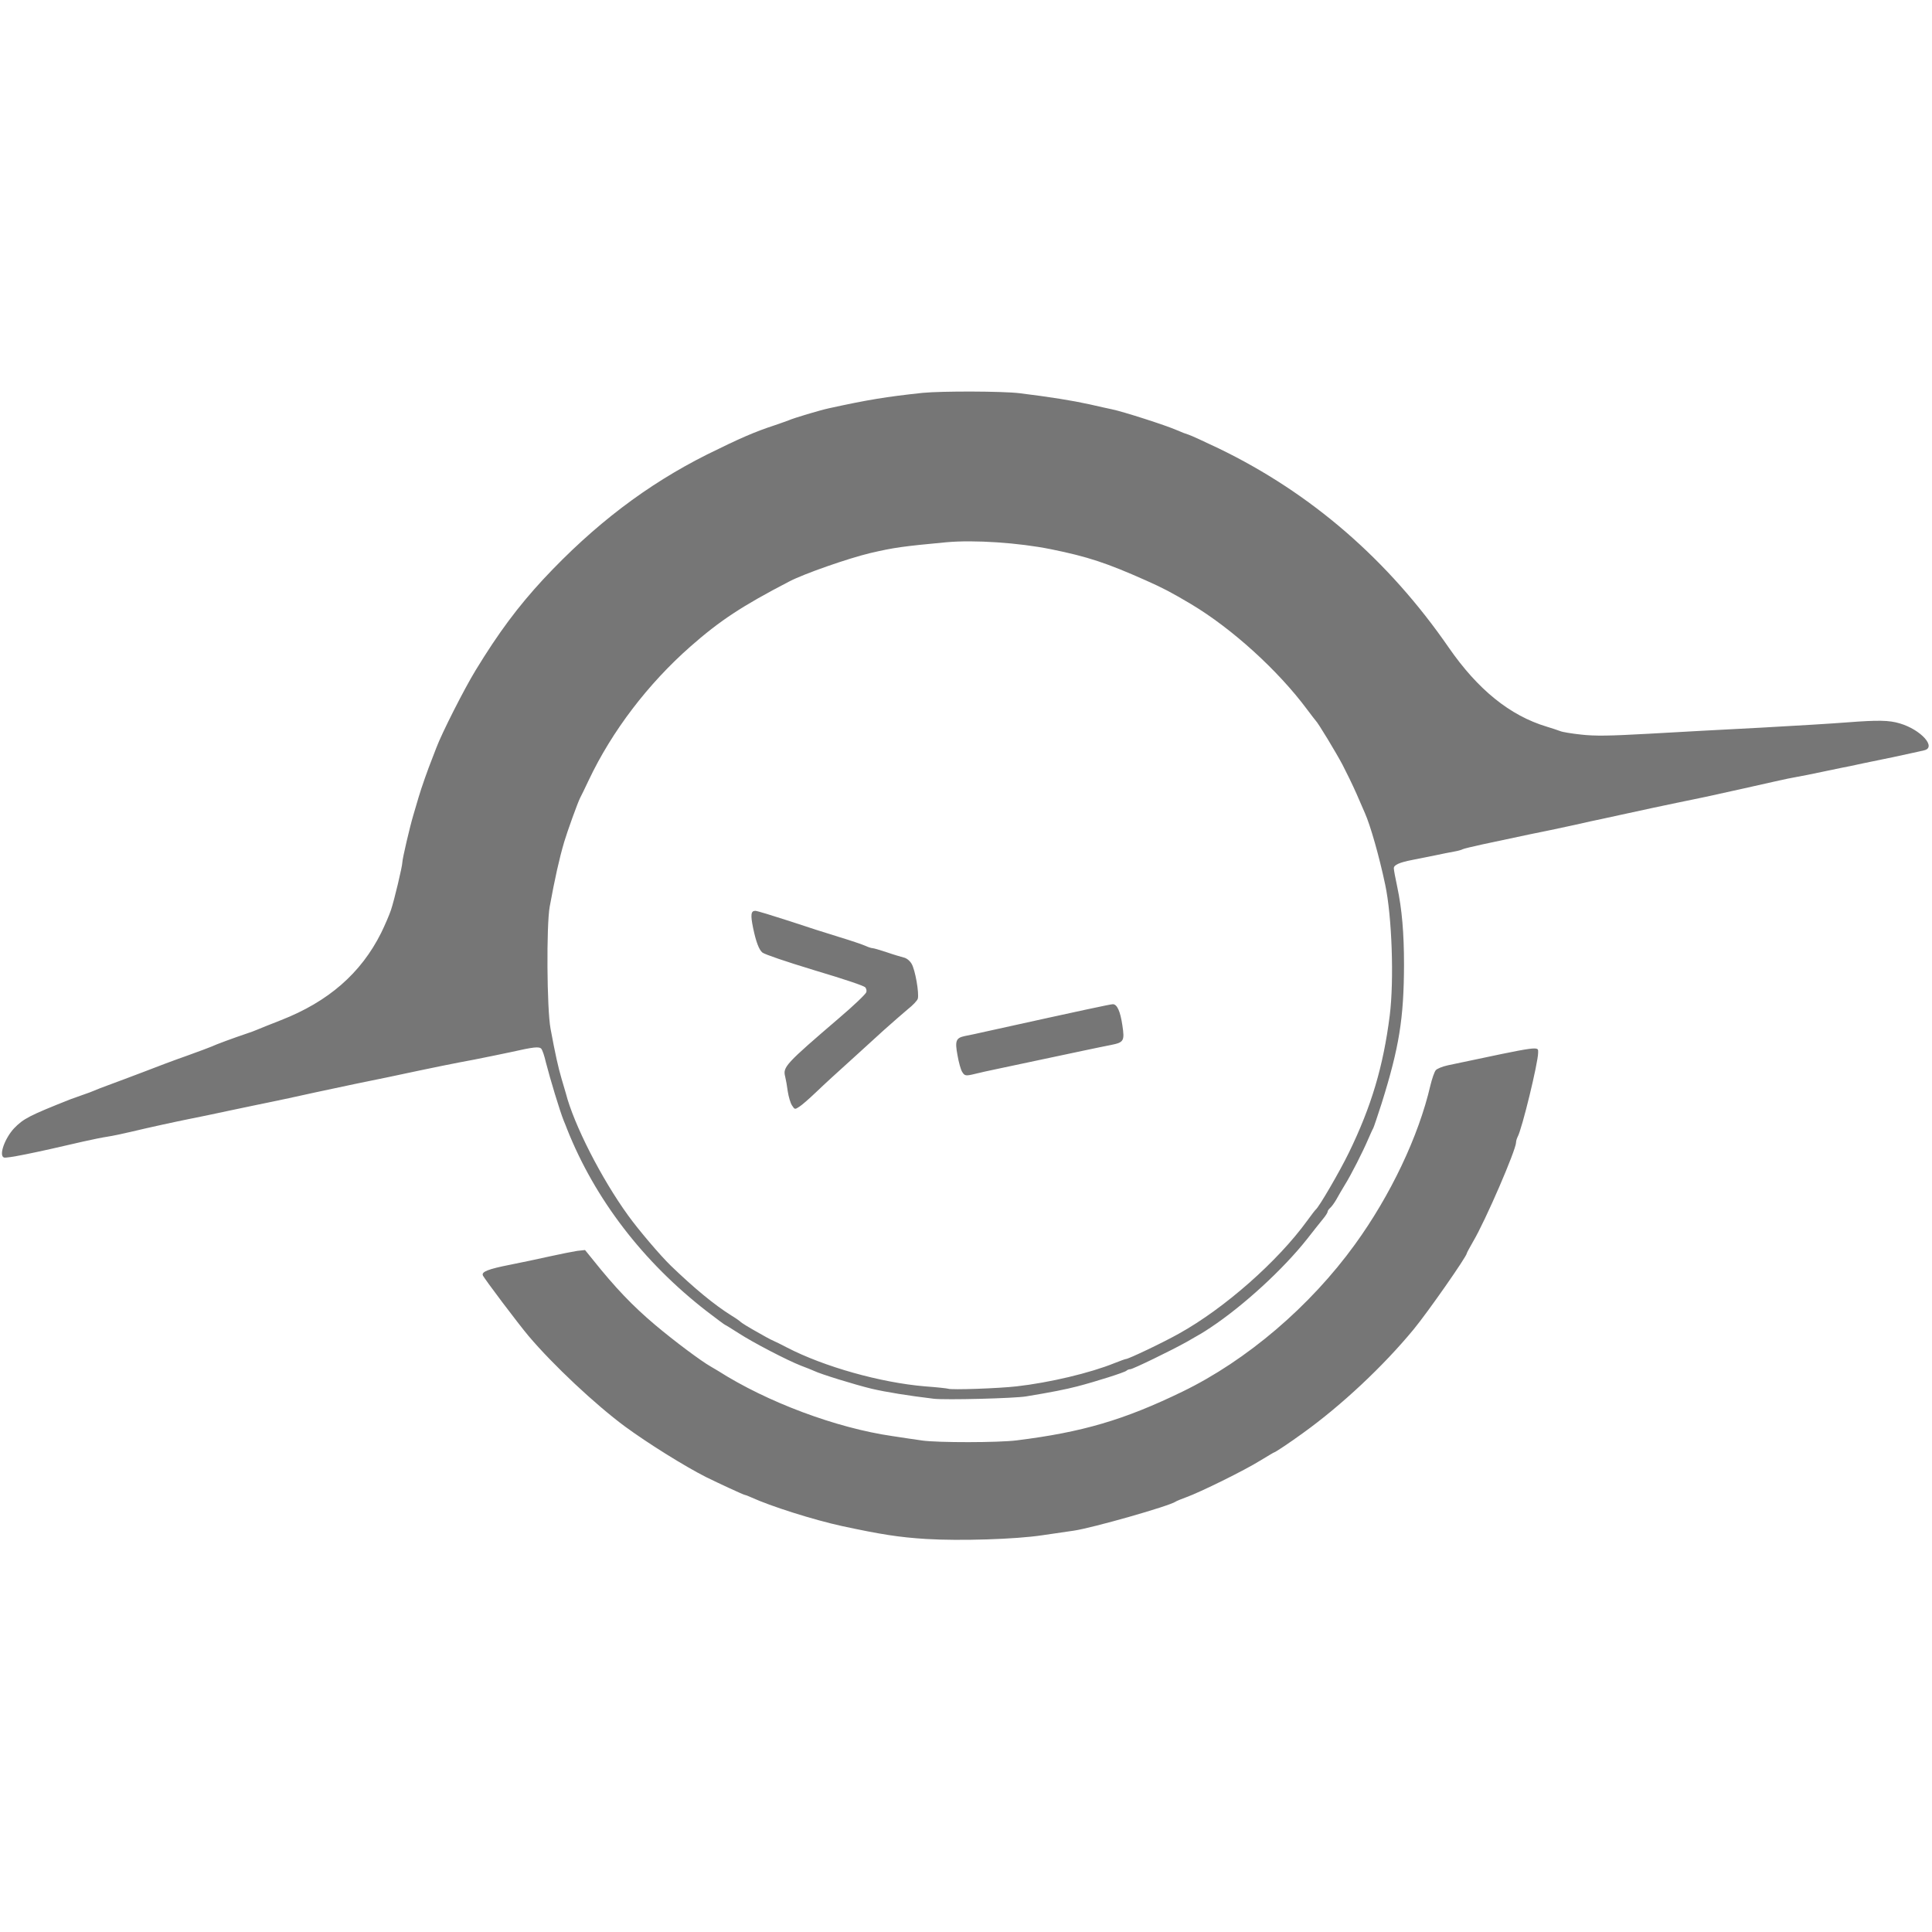
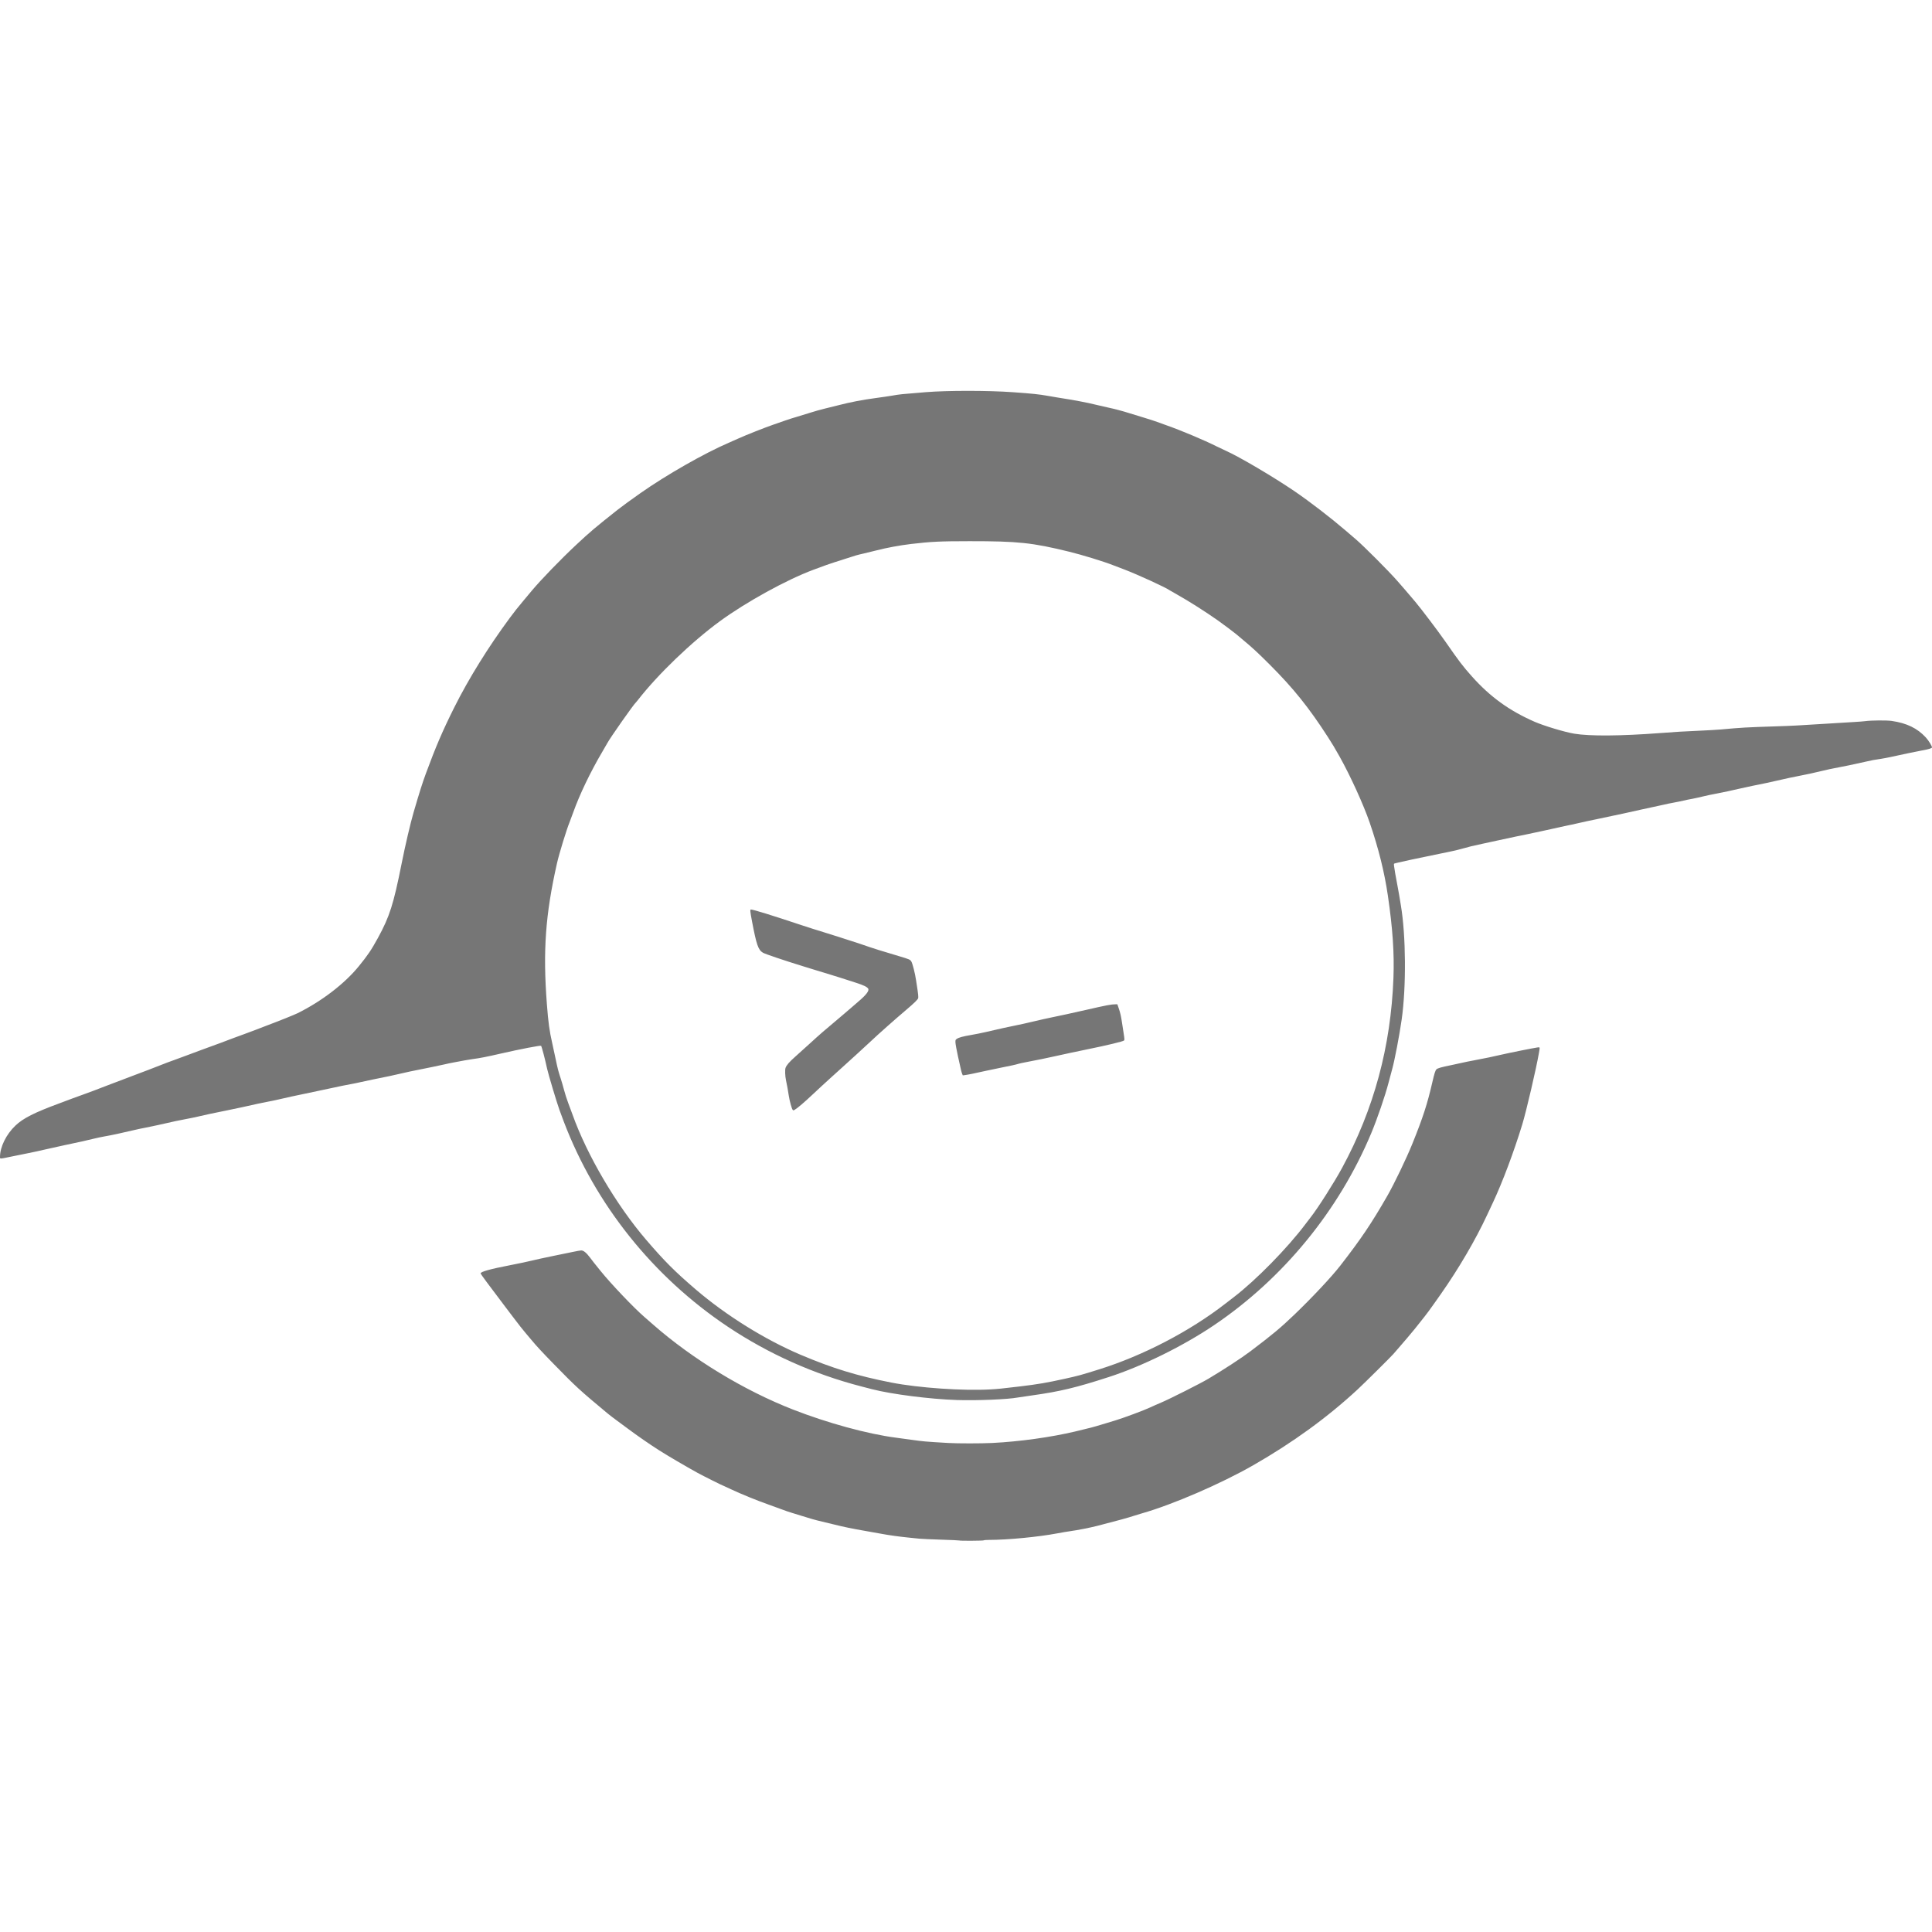
- <svg xmlns="http://www.w3.org/2000/svg" width="1138" height="1138" viewBox="0 0 1138 1138">
-   <path fill="#1b1b1b" fill-opacity="0.6" fill-rule="evenodd" transform="translate(0.0 229.5)" d="M545.5,677.0C529.5,676.0 518.8,674.3 496.0,669.4C479.4,665.8 453.8,657.7 442.3,652.4C440.6,651.6 438.9,651.0 438.6,651.0C438.0,651.0 423.1,644.1 416.0,640.6C403.3,634.2 381.4,620.5 368.2,610.8C350.6,597.8 325.7,574.4 311.4,557.5C305.4,550.4 285.1,523.5 284.4,521.7C283.6,519.6 287.6,518.0 300.3,515.5C307.0,514.2 317.7,511.9 324.0,510.5C330.3,509.1 337.5,507.7 340.0,507.3L344.6,506.8L349.3,512.6C362.5,529.1 372.6,539.7 386.0,551.0C397.4,560.6 413.1,572.3 418.6,575.4C420.2,576.3 422.2,577.5 423.0,578.0C451.7,596.3 492.4,611.6 525.7,616.4C531.6,617.3 539.5,618.5 543.2,619.0C552.1,620.3 588.3,620.3 599.0,618.9C637.5,614.1 662.1,606.9 696.5,590.2C734.4,571.8 771.7,540.0 798.1,503.5C819.0,474.7 835.6,439.8 842.5,410.0C843.5,405.9 844.9,401.8 845.7,400.9C846.4,400.0 849.6,398.7 852.8,398.0C908.6,386.2 906.0,386.6 906.0,390.6C906.0,396.4 896.5,435.6 893.9,440.2C893.4,441.2 893.0,442.6 893.0,443.4C893.0,447.8 874.9,489.7 867.7,501.8C865.7,505.3 864.0,508.4 864.0,508.7C864.0,510.5 841.1,543.3 832.7,553.5C814.8,575.2 790.3,598.2 767.5,614.6C759.8,620.2 751.1,626.0 750.5,626.0C750.3,626.0 746.5,628.3 742.0,631.0C733.4,636.4 706.9,649.5 698.5,652.5C695.8,653.5 693.0,654.6 692.5,655.0C688.8,657.6 643.5,670.5 632.5,672.1C629.8,672.5 621.4,673.7 614.0,674.8C598.2,677.2 565.4,678.2 545.5,677.0ZM550.0,594.4C535.0,592.6 522.0,590.5 513.4,588.5C503.5,586.1 483.4,579.9 479.5,578.0C478.4,577.5 475.0,576.1 472.0,575.0C463.7,571.8 443.4,561.2 435.1,555.8C431.0,553.2 427.5,551.0 427.3,551.0C427.0,551.0 422.1,547.3 416.2,542.8C378.8,513.8 350.4,476.8 334.0,435.5C333.6,434.4 332.7,432.1 332.0,430.5C329.7,424.7 324.2,406.6 321.5,396.1C320.7,392.5 319.5,389.1 318.9,388.3C317.6,386.8 314.3,387.2 301.0,390.2C296.3,391.2 286.6,393.2 279.5,394.6C266.6,397.0 257.6,398.8 228.5,405.0C220.2,406.7 211.5,408.5 209.0,409.0C206.5,409.5 195.9,411.8 185.5,414.0C175.1,416.3 163.6,418.8 160.0,419.5C156.4,420.2 145.6,422.5 136.0,424.5C126.4,426.6 115.6,428.8 112.0,429.5C104.0,431.1 88.3,434.5 77.0,437.2C72.3,438.3 66.2,439.6 63.5,440.0C60.8,440.4 54.2,441.7 49.0,442.9C19.5,449.8 3.9,452.9 2.3,452.3C-0.8,451.1 2.8,441.0 8.3,435.1C13.8,429.4 17.3,427.6 41.5,418.0C42.6,417.6 45.8,416.5 48.5,415.5C51.2,414.6 54.4,413.4 55.5,412.9C56.6,412.4 60.4,410.9 64.0,409.6C67.6,408.3 76.6,404.9 84.0,402.1C91.4,399.2 103.1,394.8 110.0,392.4C116.9,389.9 123.4,387.5 124.5,387.0C126.7,385.9 138.1,381.7 145.0,379.4C147.5,378.6 150.4,377.5 151.5,377.0C152.6,376.5 158.9,374.0 165.5,371.4C193.4,360.5 212.6,343.8 224.5,320.0C226.8,315.3 229.4,309.2 230.3,306.5C232.3,300.5 237.0,280.7 237.0,278.4C237.0,276.4 241.4,257.5 243.5,250.5C244.3,247.8 245.7,243.0 246.6,240.0C248.2,234.5 252.2,223.2 254.5,217.5C255.2,215.8 256.3,212.9 257.0,211.0C260.2,202.4 273.5,176.2 280.1,165.4C293.7,143.1 305.1,127.8 320.1,111.6C350.1,79.5 381.0,56.0 416.5,38.2C435.9,28.6 444.7,24.8 456.0,21.1C459.6,19.9 463.4,18.5 464.5,18.1C467.3,16.8 483.1,12.1 488.2,11.0C511.0,6.0 522.0,4.2 543.5,1.9C555.1,0.8 590.3,0.9 600.5,2.1C619.0,4.4 631.4,6.4 641.5,8.6C647.5,10.0 653.6,11.3 655.0,11.6C661.4,12.9 687.0,21.1 693.5,24.0C695.7,25.0 698.6,26.1 700.0,26.5C701.4,26.9 709.4,30.6 717.8,34.6C772.4,61.0 817.7,100.3 853.4,152.0C870.5,176.7 889.4,192.0 911.0,198.5C914.0,199.4 917.6,200.6 918.9,201.1C920.2,201.7 925.8,202.6 931.4,203.2C939.4,204.1 947.6,204.0 971.0,202.7C987.2,201.8 1017.1,200.1 1037.5,199.1C1057.8,198.0 1080.6,196.6 1088.0,196.0C1106.2,194.6 1112.7,194.7 1119.0,196.6C1131.6,200.3 1141.0,210.9 1133.2,212.5C1131.7,212.9 1128.7,213.5 1126.5,214.0C1124.3,214.5 1119.1,215.6 1115.0,216.5C1110.9,217.3 1103.0,219.0 1097.5,220.1C1092.0,221.3 1086.4,222.5 1085.0,222.7C1083.6,223.0 1078.2,224.1 1073.0,225.2C1067.8,226.3 1061.5,227.6 1059.0,228.0C1056.5,228.4 1050.2,229.7 1045.0,230.9C1039.8,232.1 1030.5,234.2 1024.5,235.5C1018.5,236.8 1009.5,238.8 1004.5,239.9C999.5,240.9 992.8,242.4 989.5,243.0C983.4,244.2 966.0,248.0 954.0,250.6C950.4,251.4 945.5,252.5 943.0,253.0C940.5,253.5 933.5,255.0 927.5,256.4C921.5,257.7 915.1,259.1 913.5,259.4C910.7,259.9 895.9,263.0 872.6,268.0C867.1,269.2 862.2,270.4 861.6,270.7C861.0,271.1 858.8,271.7 856.5,272.1C854.3,272.5 849.1,273.5 845.0,274.4C840.9,275.2 835.0,276.4 832.0,277.0C824.2,278.5 821.0,280.0 821.0,281.9C821.0,282.9 821.9,287.8 823.0,292.8C825.8,306.1 827.0,319.9 827.0,338.9C826.9,370.3 824.2,387.3 813.8,420.5C811.5,427.6 809.3,434.2 808.9,435.0C808.4,435.8 807.1,438.8 805.9,441.5C802.8,448.8 795.7,462.8 792.1,468.5C790.4,471.3 788.2,475.1 787.1,477.1C786.0,479.0 784.4,481.2 783.6,481.9C782.7,482.7 782.0,483.7 782.0,484.2C782.0,484.8 780.8,486.7 779.2,488.6C777.7,490.4 773.6,495.6 770.0,500.2C755.8,518.2 732.3,539.7 713.0,552.5C708.3,555.6 707.8,555.9 699.0,560.9C689.9,566.0 667.2,577.0 665.8,577.0C665.0,577.0 664.0,577.4 663.5,577.9C662.4,578.9 645.4,584.3 634.6,587.1C627.7,588.9 619.1,590.6 604.5,593.0C597.6,594.2 556.8,595.2 550.0,594.4ZM598.8,587.1C618.3,584.9 642.2,579.2 656.5,573.4C659.8,572.1 662.8,571.0 663.2,571.0C664.7,571.0 685.1,561.3 694.5,556.0C721.3,541.1 752.6,513.5 770.0,489.5C772.4,486.2 774.6,483.3 775.0,483.0C777.0,481.4 789.1,460.6 794.5,449.5C807.8,422.2 814.8,398.6 818.6,368.6C821.2,347.8 819.9,310.1 815.9,291.5C812.4,274.9 807.2,256.7 804.0,249.5C803.5,248.4 801.3,243.2 799.0,238.0C796.7,232.8 793.0,225.2 790.8,221.0C787.1,214.0 776.3,196.1 775.0,195.0C774.7,194.7 772.5,191.8 770.0,188.5C752.8,165.3 725.5,140.6 701.5,126.3C689.9,119.4 684.9,116.8 675.0,112.4C652.1,102.2 640.8,98.4 619.0,94.0C600.2,90.2 573.9,88.4 557.5,89.9C531.8,92.3 526.7,93.0 512.5,96.3C499.6,99.4 473.7,108.4 464.9,113.0C437.0,127.5 424.1,136.0 406.7,151.3C381.7,173.3 360.5,201.1 346.8,230.0C344.6,234.7 342.3,239.4 341.7,240.5C340.3,243.2 334.1,260.4 332.3,266.5C329.4,276.4 326.9,287.6 323.8,304.5C321.8,315.4 322.1,364.9 324.3,376.5C327.1,391.6 328.8,399.2 330.8,406.0C331.9,409.6 333.0,413.4 333.3,414.5C338.0,432.8 354.2,464.7 370.1,486.6C376.0,494.8 388.9,510.0 395.1,516.0C408.7,529.1 420.7,539.1 431.0,545.5C433.5,547.0 435.7,548.6 436.0,548.9C436.5,549.6 440.9,552.3 449.0,556.8C453.2,559.2 454.5,559.8 458.8,561.8C459.7,562.3 461.9,563.3 463.5,564.2C485.5,575.6 518.7,584.9 544.8,587.1C551.8,587.6 558.0,588.3 558.5,588.5C560.4,589.3 588.4,588.3 598.8,587.1ZM466.5,421.6C465.6,420.3 464.5,416.5 464.0,413.3C463.6,410.1 462.9,406.3 462.5,404.7C461.0,399.0 462.6,397.3 494.2,370.2C502.8,362.9 510.0,356.0 510.3,354.9C510.6,353.9 510.2,352.6 509.6,352.0C508.3,351.0 498.4,347.6 480.0,342.1C462.2,336.7 450.6,332.7 449.1,331.6C447.1,330.0 445.3,325.3 443.6,317.1C442.0,309.3 442.3,307.0 444.9,307.0C445.9,307.0 454.7,309.7 464.6,312.9C474.4,316.2 487.9,320.5 494.5,322.5C501.1,324.5 507.9,326.8 509.7,327.6C511.4,328.4 513.3,329.0 514.0,329.0C514.6,329.0 518.4,330.1 522.3,331.4C526.3,332.8 530.8,334.1 532.3,334.5C533.9,334.8 535.8,336.3 536.9,338.1C539.1,341.6 541.5,355.8 540.6,358.8C540.2,360.0 537.6,362.7 534.8,364.9C532.1,367.2 525.7,372.7 520.7,377.2C515.7,381.8 509.1,387.8 506.1,390.5C490.1,405.0 486.9,407.9 480.5,414.0C476.6,417.7 472.3,421.5 470.8,422.4C468.2,424.1 468.1,424.1 466.5,421.6ZM566.7,401.8C565.9,400.5 564.7,396.2 564.0,392.1C562.4,383.6 563.1,381.9 568.1,380.8C570.0,380.5 576.7,379.0 583.0,377.6C638.2,365.4 654.2,362.0 655.5,362.0C658.0,362.0 659.9,366.2 661.1,374.4C662.5,383.6 662.0,384.5 654.5,386.0C651.7,386.5 644.3,388.1 638.0,389.4C623.1,392.6 600.0,397.5 588.0,400.0C582.8,401.1 576.7,402.4 574.5,403.0C568.8,404.4 568.2,404.3 566.7,401.8Z" />
+ <svg xmlns="http://www.w3.org/2000/svg" width="1136.25" height="1136.25" viewBox="0 0 1136.25 1136.25">
+   <path fill="#1b1b1b" fill-opacity="0.6" fill-rule="evenodd" transform="translate(0.0 229.9)" d="M564.17,676.09C564.08,676.00 559.29,675.78 553.52,675.61C547.75,675.43 541.93,675.16 540.58,675.02C539.23,674.87 536.33,674.58 534.12,674.36C529.33,673.89 522.65,672.97 518.88,672.25C517.36,671.96 512.92,671.17 509.00,670.49C501.06,669.11 496.49,668.17 490.75,666.74C488.62,666.21 485.36,665.43 483.50,665.00C479.73,664.12 475.62,662.96 471.12,661.50C469.48,660.96 467.06,660.22 465.75,659.85C464.44,659.48 461.63,658.51 459.50,657.70C457.37,656.88 453.82,655.59 451.62,654.83C445.98,652.89 435.58,648.65 430.26,646.13C427.77,644.96 425.70,644.00 425.65,644.00C425.32,644.00 413.49,638.10 410.29,636.34C403.18,632.42 392.87,626.37 387.62,623.04C382.08,619.51 374.63,614.36 369.35,610.40C367.68,609.15 364.73,606.97 362.80,605.56C360.87,604.15 358.30,602.18 357.11,601.18C340.96,587.75 338.71,585.68 325.61,572.25C318.87,565.34 315.42,561.62 312.74,558.37C311.61,557.00 310.04,555.14 309.26,554.25C307.81,552.58 305.07,549.11 301.59,544.50C300.50,543.06 298.15,539.96 296.38,537.62C287.56,526.00 282.68,519.39 282.65,519.03C282.58,518.04 288.38,516.42 300.25,514.14C304.99,513.22 310.65,512.03 312.82,511.48C314.99,510.94 320.34,509.77 324.70,508.88C329.06,508.00 334.51,506.87 336.82,506.39C339.12,505.90 341.37,505.50 341.82,505.50C343.21,505.50 344.89,506.88 347.08,509.81C348.60,511.85 349.21,512.63 353.25,517.62C359.36,525.19 372.69,539.19 378.97,544.63C380.39,545.86 382.75,547.92 384.22,549.21C407.34,569.47 437.59,587.84 466.38,599.09C486.64,607.01 510.25,613.46 526.88,615.62C529.62,615.98 533.79,616.54 536.12,616.88C543.01,617.85 543.98,617.94 557.75,618.75C563.17,619.07 577.04,619.07 583.64,618.74C599.54,617.95 618.06,615.38 632.38,611.98C641.53,609.80 642.77,609.47 647.62,608.00C650.24,607.20 653.95,606.08 655.88,605.50C660.66,604.07 672.85,599.53 676.30,597.90C677.85,597.16 680.81,595.85 682.88,594.99C687.65,593.00 706.03,583.73 710.62,581.00C719.67,575.62 730.16,568.78 735.32,564.88C748.40,555.00 753.17,551.02 761.36,543.16C771.81,533.13 783.14,521.03 788.22,514.50C800.48,498.71 806.57,489.67 815.93,473.38C820.00,466.28 827.22,451.26 830.70,442.62C836.90,427.25 839.43,419.44 842.38,406.62C843.60,401.36 844.16,399.61 844.81,399.00C845.54,398.31 847.67,397.71 853.62,396.50C856.38,395.93 859.28,395.31 860.09,395.10C860.89,394.89 863.88,394.28 866.73,393.75C873.65,392.45 878.51,391.44 883.08,390.36C887.25,389.38 902.10,386.40 904.19,386.13C905.74,385.92 905.70,385.79 905.12,389.15C903.49,398.59 897.63,423.70 895.25,431.50C890.33,447.59 883.64,465.40 878.02,477.37C876.53,480.53 874.97,483.86 874.56,484.75C867.79,499.30 857.84,516.30 847.33,531.25C840.32,541.22 839.40,542.48 835.12,547.81C834.02,549.18 832.62,550.94 832.00,551.73C830.65,553.44 824.92,560.19 822.13,563.36C821.03,564.61 819.80,566.02 819.40,566.50C818.22,567.91 802.22,583.77 798.41,587.29C780.64,603.75 760.27,618.54 737.07,631.83C718.17,642.67 689.63,655.01 671.62,660.13C669.98,660.60 667.95,661.21 667.12,661.50C664.19,662.52 657.02,664.49 645.38,667.48C641.03,668.59 633.68,670.04 629.40,670.62C627.77,670.84 624.34,671.42 621.78,671.91C610.68,674.01 592.58,675.75 581.70,675.75C580.02,675.75 578.71,675.86 578.62,676.00C578.45,676.28 564.45,676.36 564.17,676.09ZM562.88,593.49C546.99,592.97 524.31,590.08 512.75,587.09C511.44,586.75 508.63,586.02 506.50,585.47C478.64,578.26 452.00,566.35 428.14,550.43C384.13,521.06 350.13,478.55 331.53,429.62C330.85,427.84 329.73,424.80 329.03,422.88C327.41,418.39 322.47,401.89 321.76,398.62C320.54,392.91 318.62,385.65 318.22,385.16C317.93,384.81 305.83,387.14 294.88,389.65C285.89,391.71 282.43,392.39 277.75,393.00C276.72,393.13 274.69,393.47 273.25,393.74C271.81,394.02 269.05,394.53 267.12,394.89C265.20,395.24 262.78,395.75 261.75,396.01C260.72,396.26 257.34,396.99 254.25,397.61C240.86,400.30 238.74,400.74 236.38,401.34C233.52,402.05 225.02,403.87 219.12,405.01C216.93,405.44 213.78,406.11 212.12,406.51C210.47,406.90 207.83,407.45 206.25,407.72C204.67,408.00 202.59,408.40 201.62,408.61C199.43,409.10 191.28,410.82 182.00,412.77C178.08,413.60 173.36,414.59 171.50,414.98C169.64,415.37 166.44,416.09 164.38,416.59C162.31,417.08 159.56,417.66 158.25,417.89C156.10,418.25 148.19,419.94 142.38,421.28C141.14,421.56 137.43,422.34 134.12,423.01C125.62,424.72 120.36,425.84 116.75,426.71C115.03,427.13 111.71,427.82 109.38,428.24C107.04,428.67 104.39,429.19 103.50,429.40C97.24,430.86 87.23,433.03 85.25,433.37C83.94,433.59 81.02,434.21 78.75,434.75C71.08,436.56 65.64,437.73 61.93,438.36C59.90,438.71 56.66,439.39 54.75,439.88C51.04,440.81 46.41,441.84 37.88,443.62C34.99,444.23 29.98,445.34 26.75,446.09C23.52,446.85 19.07,447.82 16.88,448.24C14.68,448.67 10.19,449.58 6.92,450.26C-0.38,451.78 -0.00,451.76 0.00,450.53C0.00,444.65 3.66,437.21 9.11,432.05C13.65,427.74 20.18,424.44 35.00,418.97C37.96,417.88 41.50,416.55 42.88,416.01C44.25,415.48 46.86,414.53 48.68,413.91C50.49,413.29 53.25,412.27 54.80,411.66C56.35,411.04 60.16,409.58 63.25,408.42C66.34,407.25 72.31,404.99 76.50,403.39C80.69,401.79 85.64,399.92 87.50,399.23C89.36,398.54 92.51,397.31 94.50,396.51C96.49,395.70 99.92,394.41 102.12,393.64C104.33,392.86 107.70,391.62 109.62,390.88C111.55,390.13 115.43,388.69 118.25,387.66C127.58,384.28 133.58,382.05 137.12,380.67C139.05,379.92 142.10,378.80 143.90,378.18C145.69,377.55 148.62,376.46 150.40,375.75C152.17,375.03 155.55,373.74 157.91,372.86C163.54,370.78 173.23,366.88 175.12,365.94C189.35,358.85 202.68,348.61 211.02,338.37C216.36,331.81 218.36,328.84 222.25,321.75C229.15,309.14 231.42,302.02 236.25,277.75C238.31,267.40 241.35,254.39 243.17,248.12C246.76,235.83 248.36,230.76 250.48,225.00C256.29,209.25 260.32,199.85 267.18,186.12C275.64,169.20 287.19,150.59 299.83,133.50C302.76,129.54 304.08,127.88 308.12,123.04C309.77,121.07 311.86,118.58 312.75,117.51C318.22,110.98 329.78,99.03 338.88,90.52C346.95,82.96 350.25,80.17 363.25,69.90C365.69,67.97 370.62,64.38 376.62,60.15C391.83,49.45 414.36,36.60 428.75,30.43C430.19,29.81 432.78,28.66 434.50,27.88C438.77,25.94 450.03,21.48 454.75,19.87C456.88,19.14 460.08,18.02 461.87,17.39C463.65,16.76 466.90,15.73 469.09,15.10C471.29,14.47 474.78,13.40 476.85,12.72C478.93,12.04 482.54,11.02 484.88,10.46C487.21,9.90 491.04,8.95 493.38,8.35C500.41,6.56 506.97,5.29 514.75,4.24C518.81,3.69 523.36,3.02 524.88,2.75C529.09,2.00 529.88,1.92 544.50,0.74C557.13,-0.28 581.18,-0.28 595.50,0.75C607.09,1.57 611.12,1.99 616.00,2.87C617.86,3.20 620.56,3.66 622.00,3.89C631.70,5.40 639.26,6.82 644.50,8.13C646.36,8.59 649.51,9.32 651.50,9.74C655.37,10.55 660.13,11.81 664.00,13.04C665.31,13.45 669.13,14.62 672.50,15.64C675.87,16.65 679.52,17.84 680.62,18.27C681.73,18.70 684.20,19.59 686.12,20.26C694.28,23.10 708.14,28.92 715.44,32.59C716.99,33.37 719.41,34.52 720.82,35.14C728.81,38.68 749.07,50.63 761.62,59.20C770.31,65.13 782.65,74.63 791.12,81.90C793.88,84.26 796.63,86.62 797.25,87.15C802.03,91.22 816.79,106.01 821.92,111.88C825.55,116.02 826.79,117.46 832.31,123.97C835.66,127.92 845.68,141.15 849.84,147.12C858.47,159.52 860.20,161.79 865.74,168.00C876.39,179.94 887.72,188.12 902.57,194.60C908.13,197.02 920.24,200.66 925.88,201.60C935.01,203.12 953.28,202.98 976.50,201.22C986.56,200.46 989.11,200.31 999.00,199.87C1004.02,199.65 1009.92,199.31 1012.12,199.11C1024.73,197.96 1026.47,197.87 1045.25,197.25C1054.18,196.96 1057.69,196.77 1073.88,195.74C1080.20,195.34 1087.57,194.89 1090.25,194.74C1092.93,194.59 1095.91,194.36 1096.88,194.23C1100.50,193.73 1109.66,193.66 1112.62,194.10C1121.45,195.41 1127.57,198.37 1132.54,203.73C1134.18,205.49 1136.25,208.81 1136.25,209.67C1136.25,210.15 1134.37,210.72 1130.19,211.50C1126.52,212.18 1119.19,213.71 1111.51,215.40C1109.94,215.74 1107.58,216.18 1106.26,216.38C1102.25,216.96 1100.75,217.24 1097.50,218.00C1092.12,219.26 1082.69,221.22 1078.88,221.89C1077.50,222.12 1074.63,222.75 1072.50,223.27C1067.32,224.54 1061.52,225.80 1056.50,226.74C1054.23,227.16 1050.52,227.96 1048.25,228.50C1043.82,229.56 1033.41,231.79 1030.75,232.25C1029.86,232.40 1027.78,232.85 1026.12,233.25C1021.62,234.34 1010.43,236.72 1007.88,237.15C1006.64,237.35 1003.81,237.96 1001.59,238.50C999.37,239.04 996.61,239.65 995.46,239.86C993.46,240.21 992.48,240.41 987.75,241.47C986.58,241.73 984.78,242.08 983.75,242.25C982.72,242.42 980.02,242.98 977.75,243.51C975.48,244.03 972.67,244.64 971.50,244.87C970.33,245.10 967.46,245.72 965.12,246.25C958.08,247.84 951.81,249.21 945.56,250.50C935.34,252.62 929.20,253.94 927.12,254.46C926.02,254.74 924.11,255.16 922.88,255.38C921.64,255.61 919.44,256.08 918.00,256.42C916.56,256.76 914.64,257.19 913.75,257.37C912.86,257.54 909.59,258.26 906.50,258.96C903.41,259.65 899.41,260.50 897.62,260.85C894.46,261.46 889.57,262.49 880.38,264.49C877.90,265.03 874.24,265.82 872.25,266.25C865.38,267.74 864.11,268.05 860.75,269.01C858.89,269.55 855.80,270.32 853.88,270.72C847.34,272.11 843.13,272.98 839.38,273.73C834.86,274.62 824.71,276.80 822.62,277.32C821.80,277.53 820.81,277.77 820.42,277.86C819.72,278.02 819.72,278.03 819.88,279.45C820.10,281.33 820.86,285.74 821.77,290.38C822.18,292.44 822.67,295.14 822.86,296.38C823.06,297.61 823.51,300.37 823.87,302.50C826.88,320.19 827.09,350.52 824.35,369.75C823.05,378.91 820.18,393.91 818.77,398.90C818.24,400.81 817.27,404.40 816.63,406.88C814.65,414.53 809.96,428.20 806.43,436.62C787.42,481.99 754.81,521.85 714.23,549.32C696.02,561.65 671.87,573.57 652.12,579.96C632.87,586.20 623.42,588.47 607.12,590.75C603.14,591.31 599.31,591.87 598.62,592.00C592.75,593.11 574.64,593.87 562.88,593.49ZM582.50,587.24C586.92,586.99 588.57,586.83 599.88,585.48C610.25,584.25 615.72,583.31 626.25,580.98C634.41,579.17 635.29,578.93 646.31,575.49C672.17,567.42 699.73,553.08 720.71,536.77C722.41,535.45 724.66,533.72 725.71,532.91C738.63,523.02 757.16,504.14 767.69,490.12C768.72,488.75 770.10,486.95 770.75,486.12C775.07,480.63 784.66,465.56 789.36,456.88C808.04,422.38 817.98,385.60 819.51,345.34C820.06,330.79 819.09,316.34 816.24,296.84C814.23,283.06 810.77,269.14 805.58,254.00C801.95,243.43 794.21,226.42 787.88,215.12C784.97,209.94 783.69,207.79 781.00,203.62C769.89,186.36 760.62,174.82 746.77,160.98C739.54,153.76 736.47,150.93 730.38,145.88C728.73,144.51 727.23,143.25 727.05,143.08C726.51,142.55 719.02,136.93 716.50,135.16C708.66,129.65 699.19,123.64 692.12,119.68C689.92,118.45 688.01,117.36 687.88,117.25C686.00,115.77 668.84,107.90 661.12,104.98C658.65,104.05 655.73,102.93 654.62,102.50C649.11,100.33 636.41,96.43 628.72,94.55C607.02,89.24 598.79,88.37 570.25,88.38C552.86,88.39 547.70,88.64 535.88,90.02C529.29,90.79 521.12,92.31 515.12,93.88C513.34,94.35 510.13,95.13 508.00,95.62C503.87,96.56 503.81,96.58 497.50,98.63C495.23,99.36 492.14,100.35 490.62,100.83C487.81,101.72 485.40,102.58 478.38,105.19C462.70,111.02 438.90,124.11 423.47,135.39C406.76,147.60 386.75,166.84 375.01,182.00C374.53,182.62 374.06,183.18 373.96,183.25C372.85,184.07 358.66,204.26 357.17,207.16C356.95,207.59 355.67,209.81 354.32,212.08C347.26,224.04 340.83,237.45 337.04,248.12C336.36,250.05 335.41,252.58 334.94,253.75C333.13,258.20 328.84,272.20 327.59,277.75C320.78,307.88 319.23,329.33 321.63,360.62C322.47,371.57 323.12,376.35 324.78,383.62C325.19,385.41 326.08,389.52 326.75,392.75C328.02,398.83 328.32,399.99 329.84,404.62C330.33,406.14 331.19,409.09 331.74,411.18C332.28,413.28 333.37,416.66 334.14,418.68C334.92,420.71 336.05,423.78 336.67,425.50C345.20,449.44 362.44,478.77 380.01,499.25C390.82,511.85 396.88,517.92 409.27,528.53C427.01,543.72 449.91,557.98 470.88,566.88C489.59,574.82 504.18,579.29 524.25,583.22C540.20,586.35 566.39,588.16 582.50,587.24ZM466.19,422.81C465.62,422.18 464.36,417.56 463.88,414.38C463.41,411.21 462.98,408.85 462.27,405.50C461.72,402.95 461.59,399.21 462.00,398.12C462.64,396.44 464.23,394.62 467.92,391.35C470.08,389.44 473.88,386.02 476.36,383.74C482.30,378.30 484.26,376.61 495.38,367.26C497.30,365.64 499.72,363.57 500.75,362.66C501.78,361.75 503.58,360.19 504.75,359.20C509.45,355.22 511.33,352.75 510.59,351.54C509.95,350.50 507.85,349.49 503.19,348.00C500.54,347.15 496.35,345.80 493.88,345.01C491.40,344.21 488.14,343.20 486.62,342.76C485.11,342.31 482.24,341.45 480.25,340.83C478.26,340.21 474.43,339.03 471.75,338.21C461.01,334.90 449.96,331.16 448.69,330.41C445.92,328.75 444.91,325.83 442.26,311.88C441.18,306.18 441.07,305.00 441.60,305.00C442.99,305.00 454.40,308.53 471.62,314.28C475.34,315.52 480.96,317.31 484.12,318.25C487.29,319.20 491.17,320.42 492.75,320.96C494.33,321.50 496.81,322.30 498.25,322.73C501.22,323.63 508.68,326.10 511.50,327.12C513.37,327.80 518.30,329.32 528.61,332.40C534.86,334.26 535.27,334.44 535.96,335.56C536.70,336.76 538.17,342.58 538.76,346.62C539.04,348.55 539.43,351.08 539.62,352.25C539.95,354.25 540.11,356.11 540.03,357.04C539.97,357.78 537.70,360.02 532.88,364.09C527.08,368.98 515.78,379.00 512.38,382.27C511.00,383.59 507.23,387.06 504.00,389.99C500.77,392.92 497.06,396.29 495.75,397.48C494.44,398.67 491.07,401.72 488.25,404.26C485.43,406.80 480.88,411.00 478.13,413.60C473.18,418.27 469.08,421.78 467.43,422.75C466.62,423.23 466.56,423.23 466.19,422.81ZM565.88,401.69C565.46,400.67 565.22,399.69 563.37,391.22C562.60,387.70 561.95,384.11 561.92,383.24C561.88,381.70 561.90,381.64 562.73,381.08C563.94,380.25 566.23,379.63 571.38,378.75C573.85,378.32 577.51,377.59 579.50,377.12C587.80,375.18 594.33,373.74 597.59,373.12C599.49,372.76 604.10,371.74 607.84,370.84C611.57,369.95 616.31,368.88 618.38,368.48C622.16,367.73 631.48,365.70 638.38,364.12C651.00,361.23 653.55,360.75 656.11,360.75L657.14,360.75L657.94,363.06C658.83,365.61 659.34,367.84 659.89,371.62C660.09,373.00 660.52,375.81 660.85,377.88C661.37,381.19 661.40,381.67 661.07,382.04C660.60,382.58 651.06,384.88 639.88,387.15C634.02,388.34 624.74,390.32 619.50,391.50C614.74,392.56 611.07,393.31 604.12,394.64C601.65,395.11 599.34,395.60 599.00,395.74C598.15,396.07 593.61,397.08 589.38,397.88C587.45,398.24 583.06,399.16 579.62,399.92C572.64,401.47 569.50,402.11 567.56,402.37L566.24,402.55L565.88,401.69Z" />
</svg>
